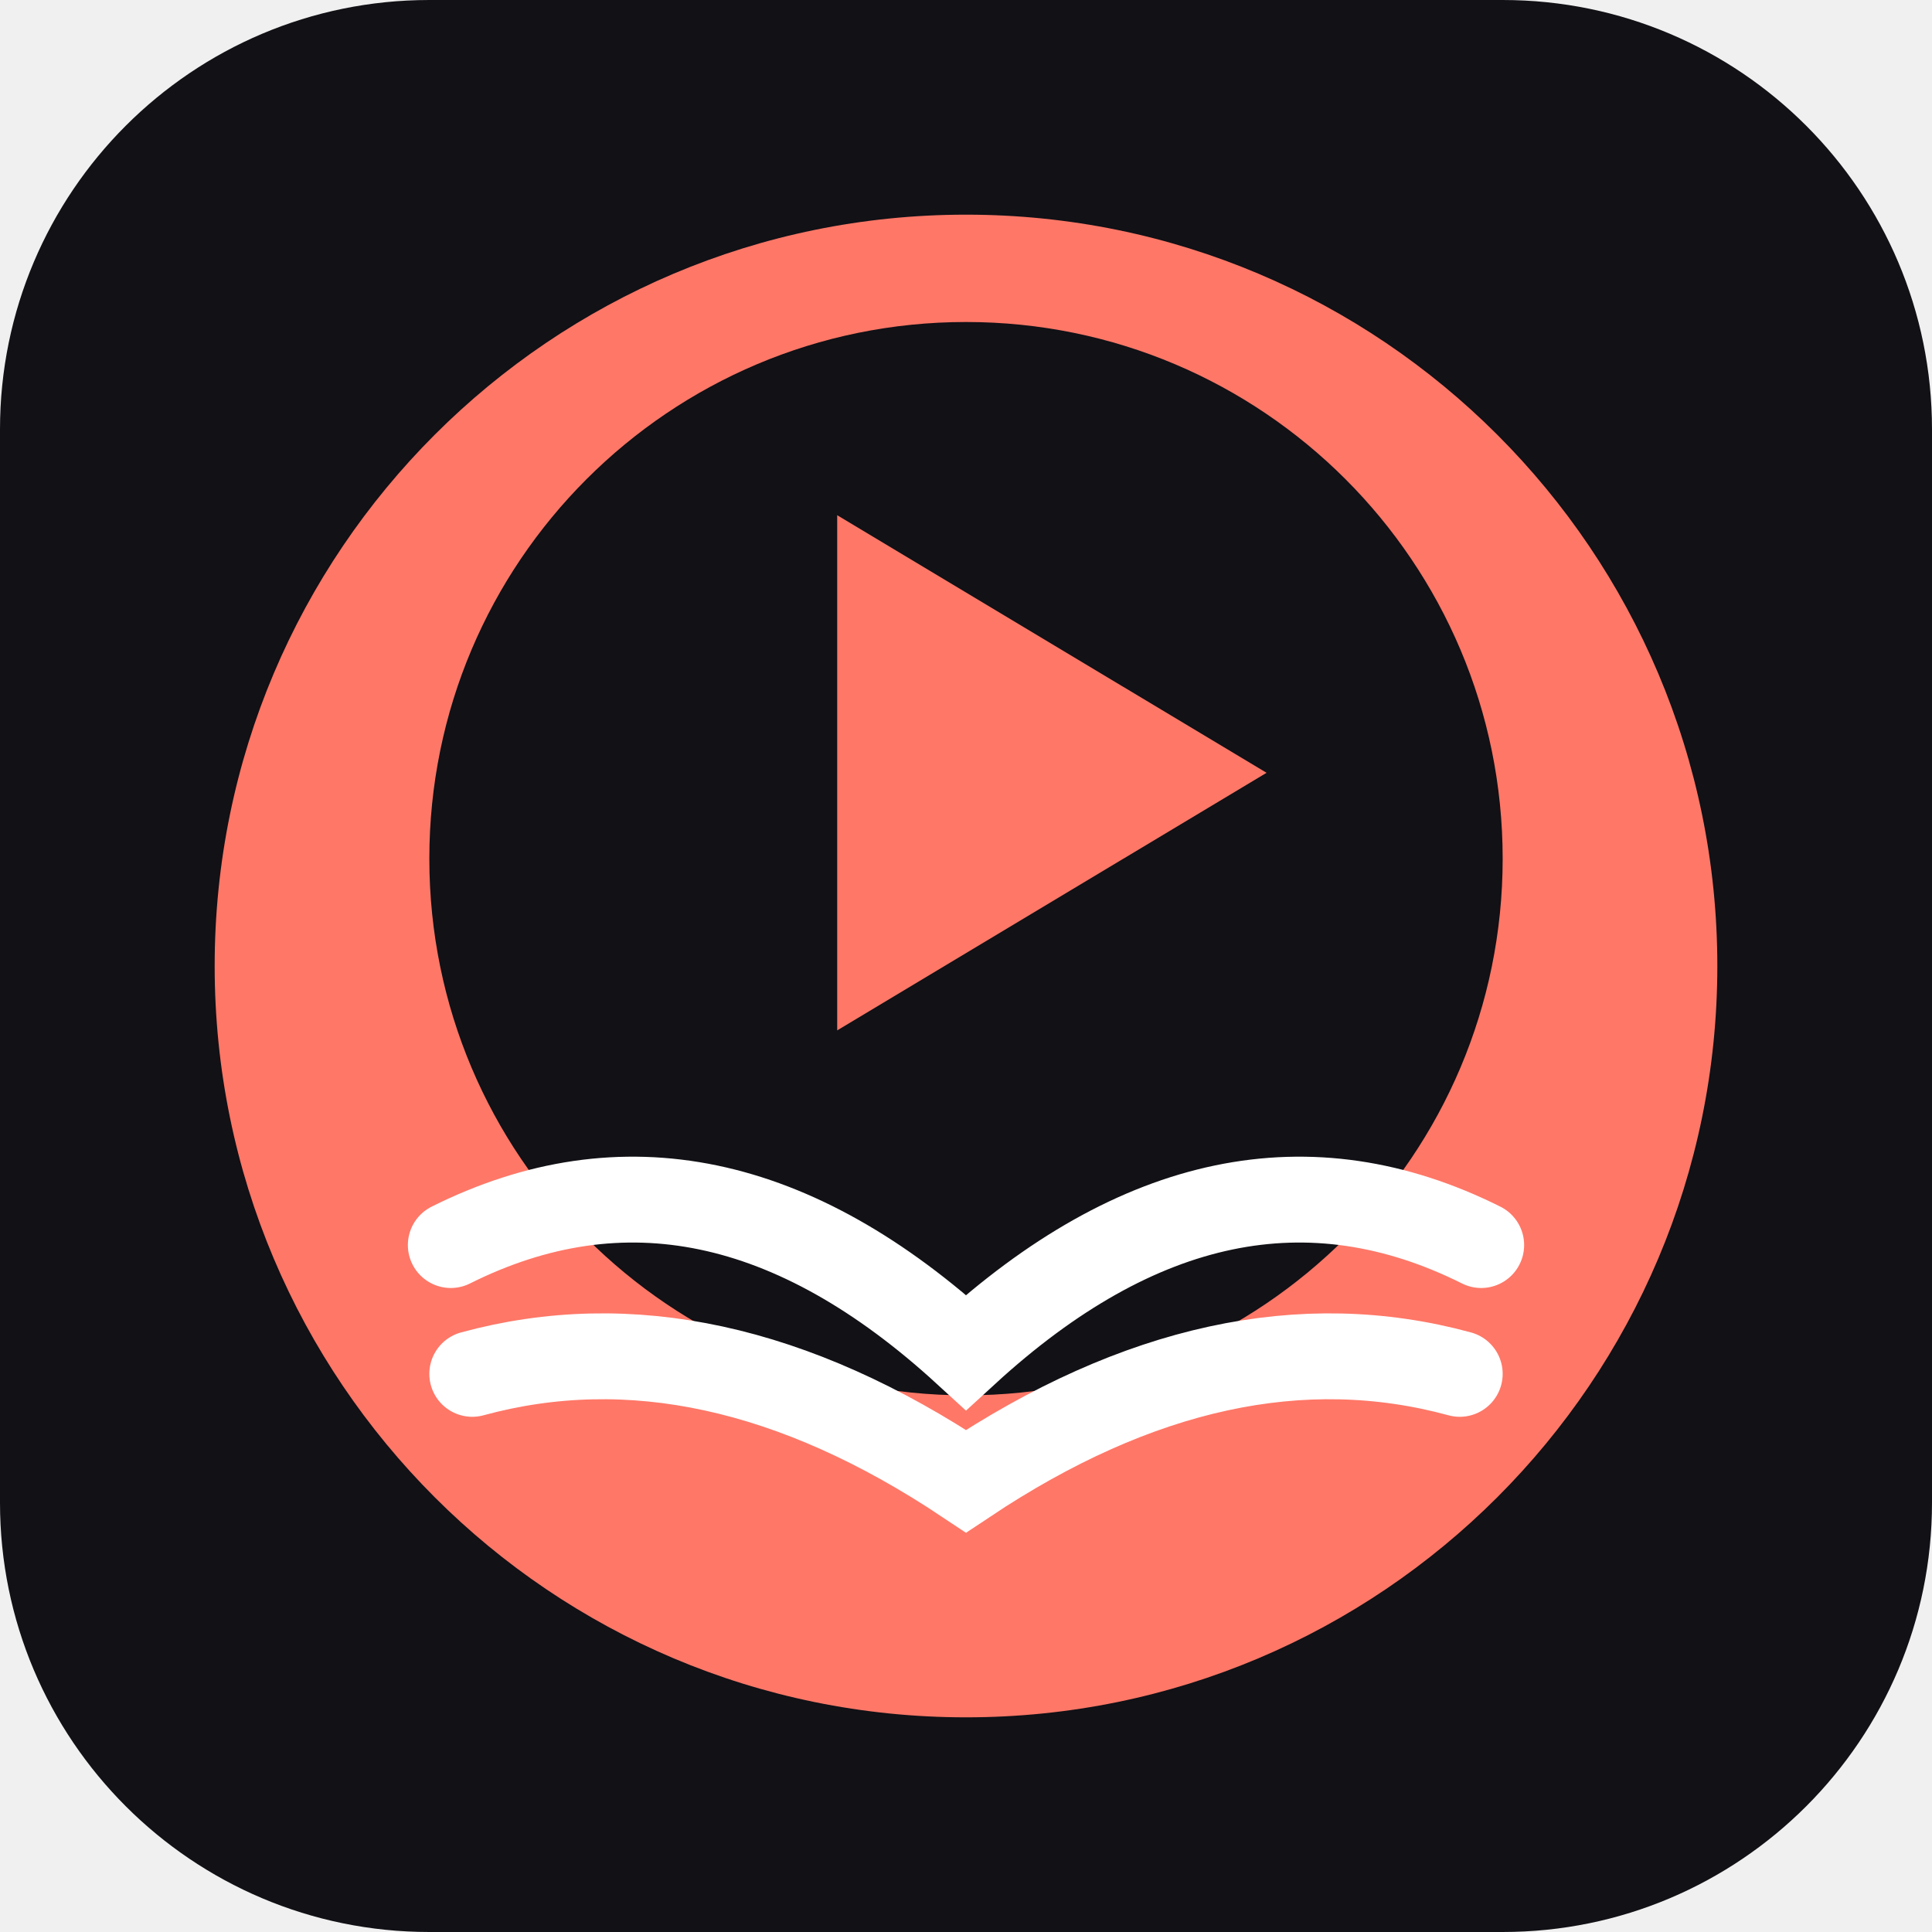
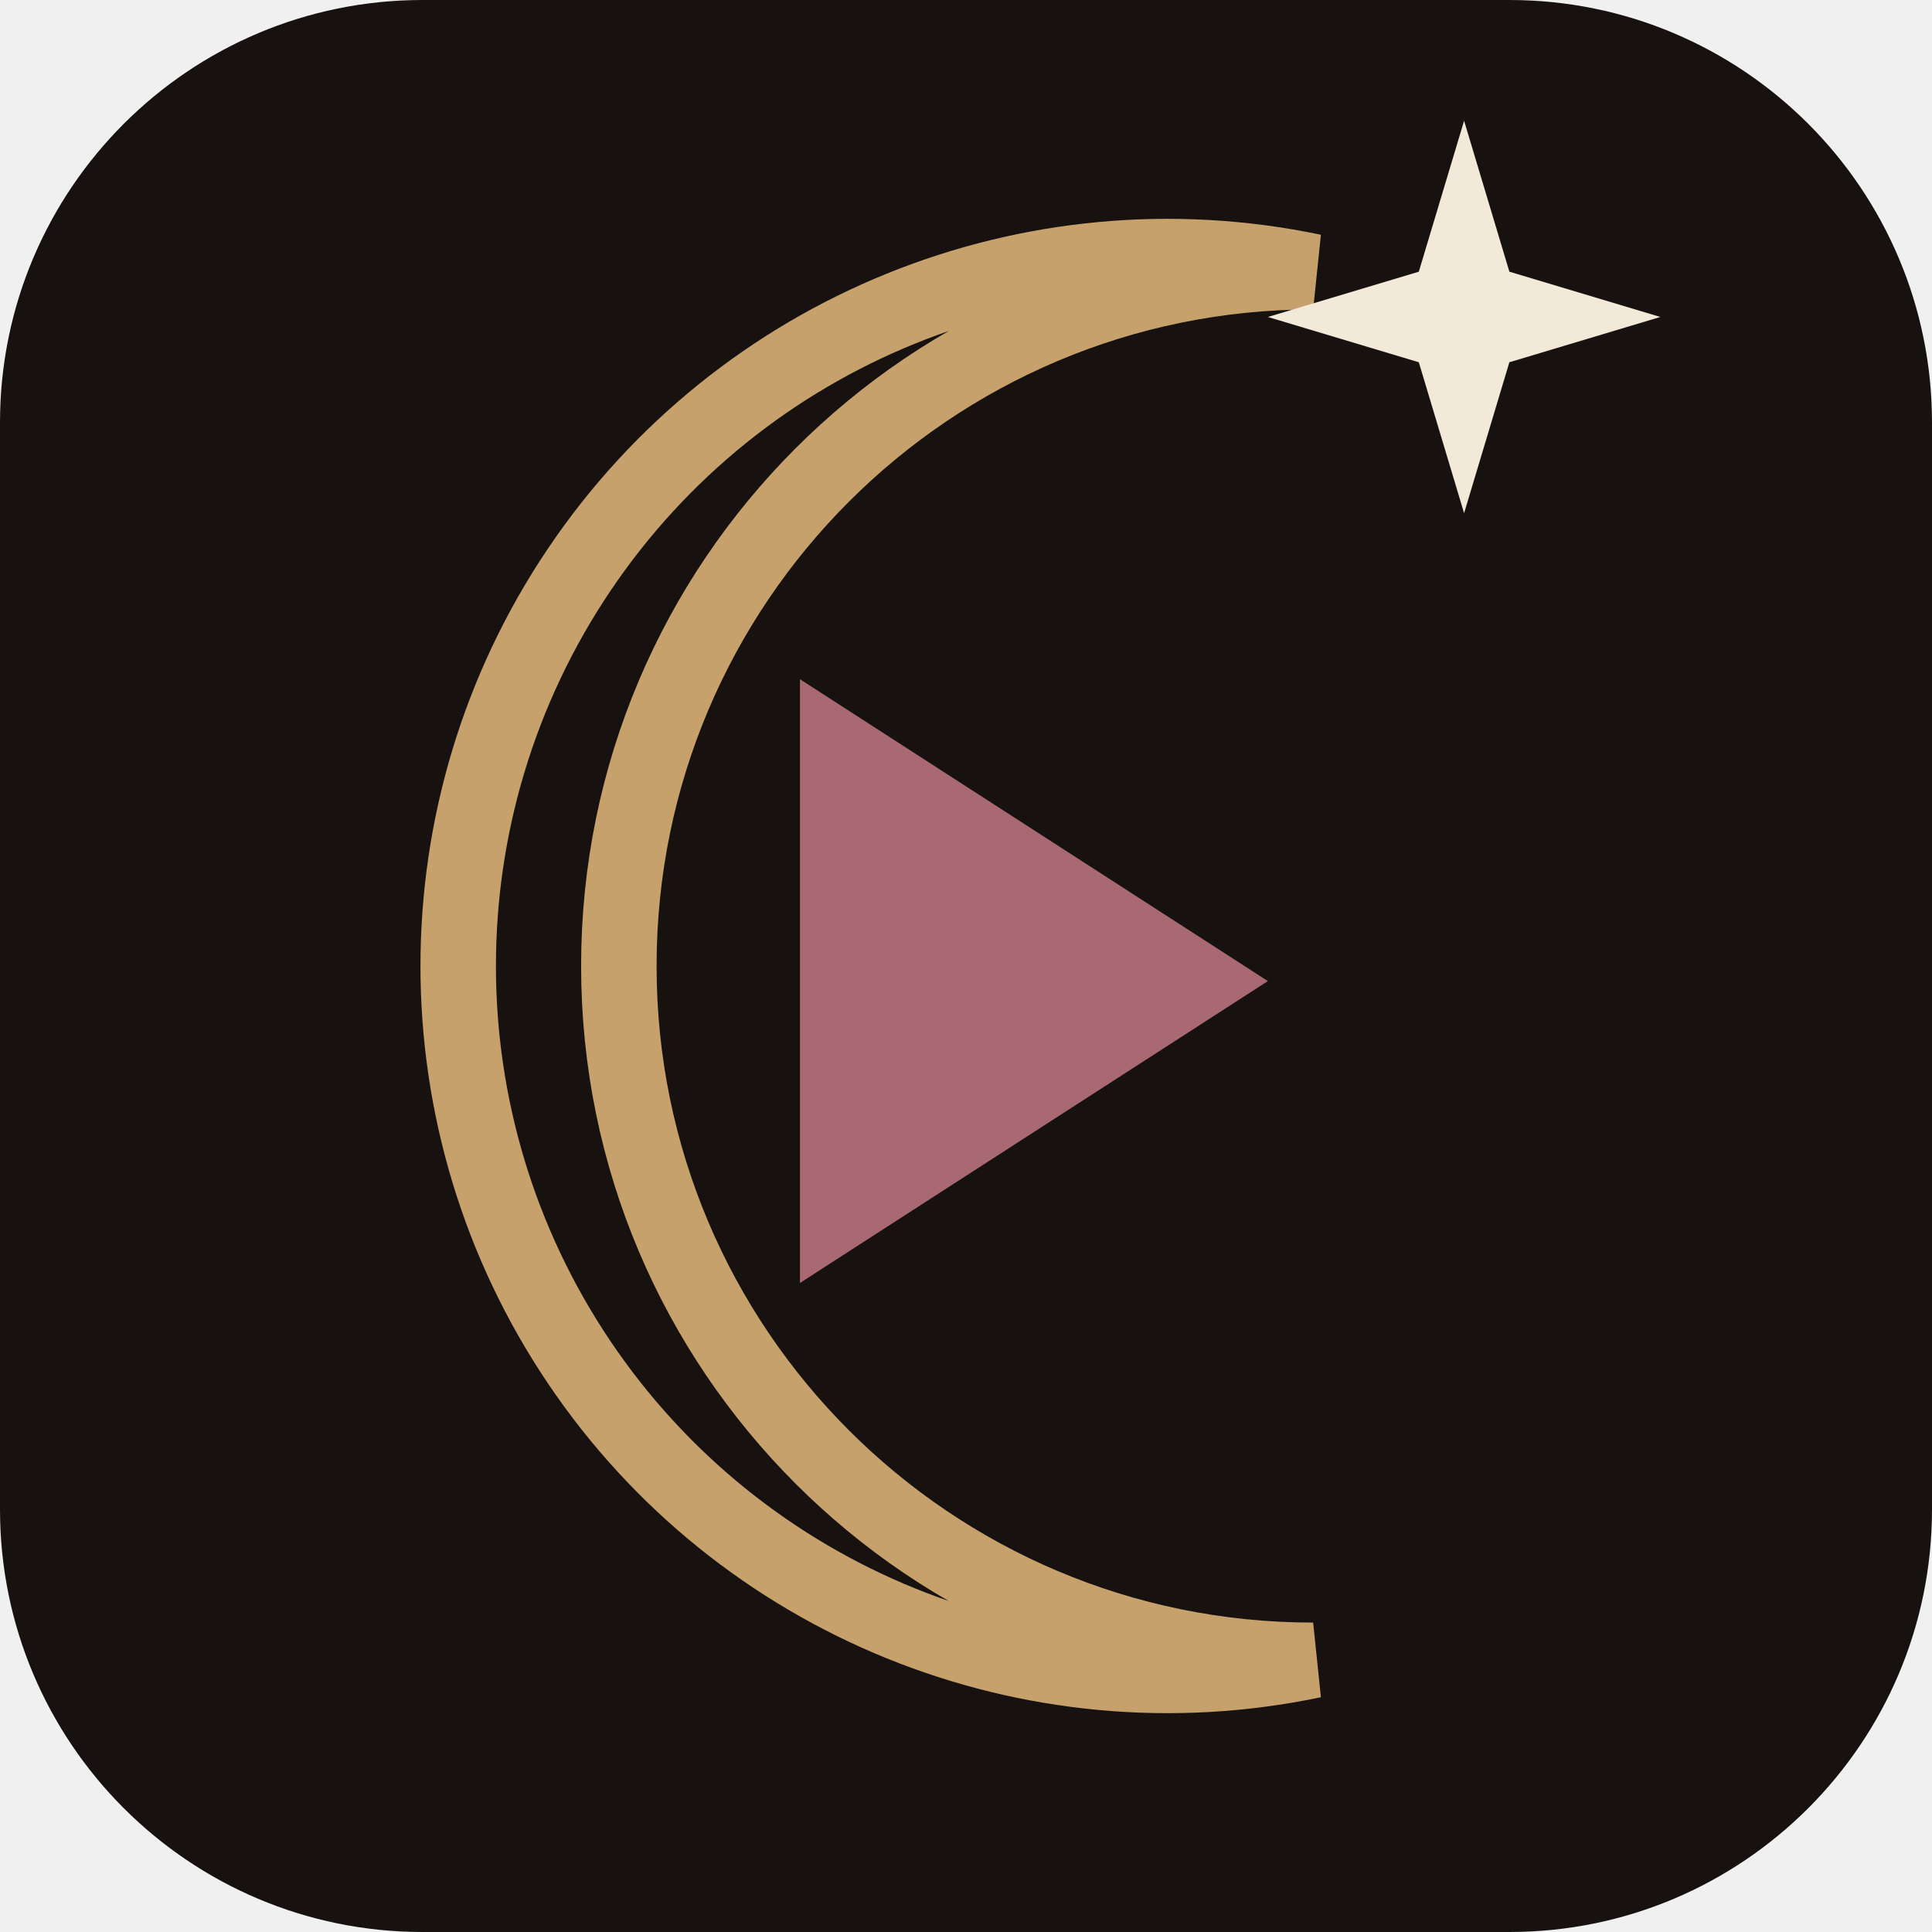
- <svg xmlns="http://www.w3.org/2000/svg" viewBox="0 0 90 90">
-   <rect width="90" height="90" rx="20" fill="#111116" />
-   <circle cx="45" cy="45" r="35" fill="#ff7767" />
-   <circle cx="45" cy="40" r="25" fill="#111116" />
-   <path d="m39 24 20 12-20 12z" fill="#ff7767" />
-   <path d="M21 58q12-6 24 5 12-11 24-5M22 64q11-3 23 5 12-8 23-5" fill="none" stroke="#fff" stroke-width="4" stroke-linecap="round" />
+ <svg xmlns="http://www.w3.org/2000/svg" viewBox="0 0 128 128">
+   <rect width="128" height="128" rx="28" fill="#171210" />
+   <path d="M87 18a47 47 0 1 0 0 92A41 41 0 0 1 87 18Z" fill="none" stroke="#c6a16c" stroke-width="5" />
+   <path d="m53 45 31 20-31 20Z" fill="#a86973" />
+   <path d="m94 18 3-10 3 10 10 3-10 3-3 10-3-10-10-3Z" fill="#f3e9d9" />
</svg>
